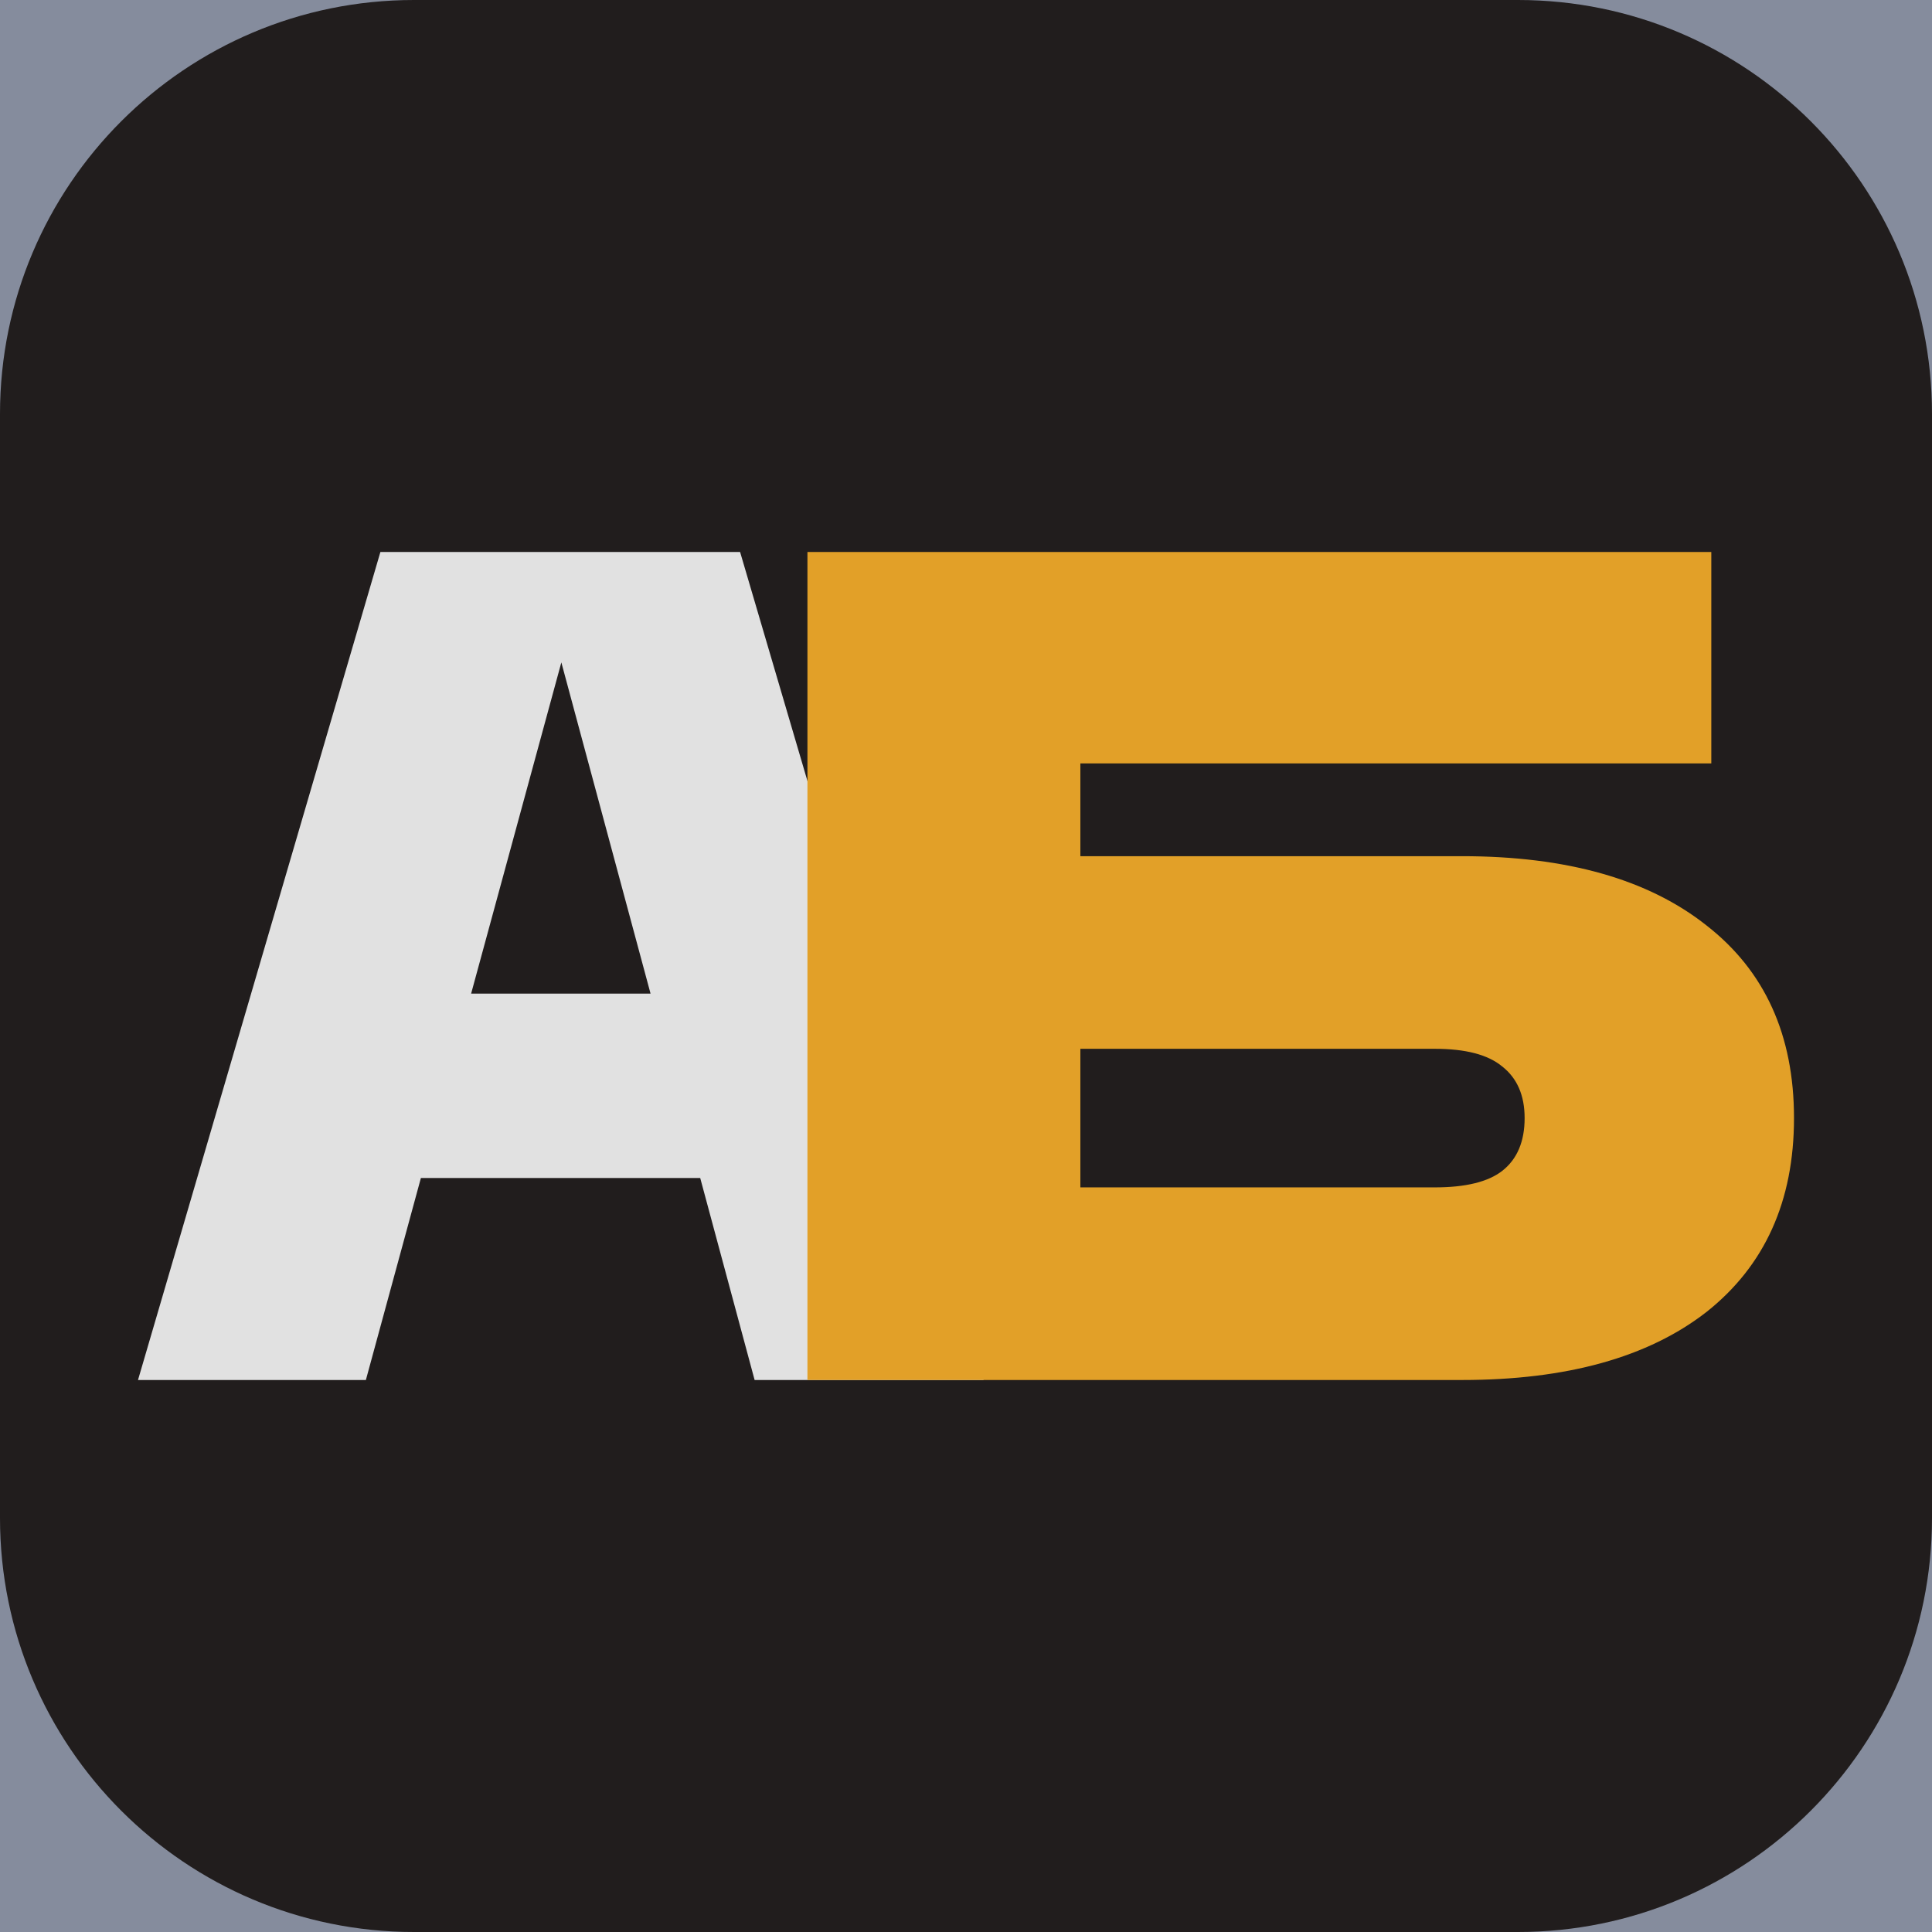
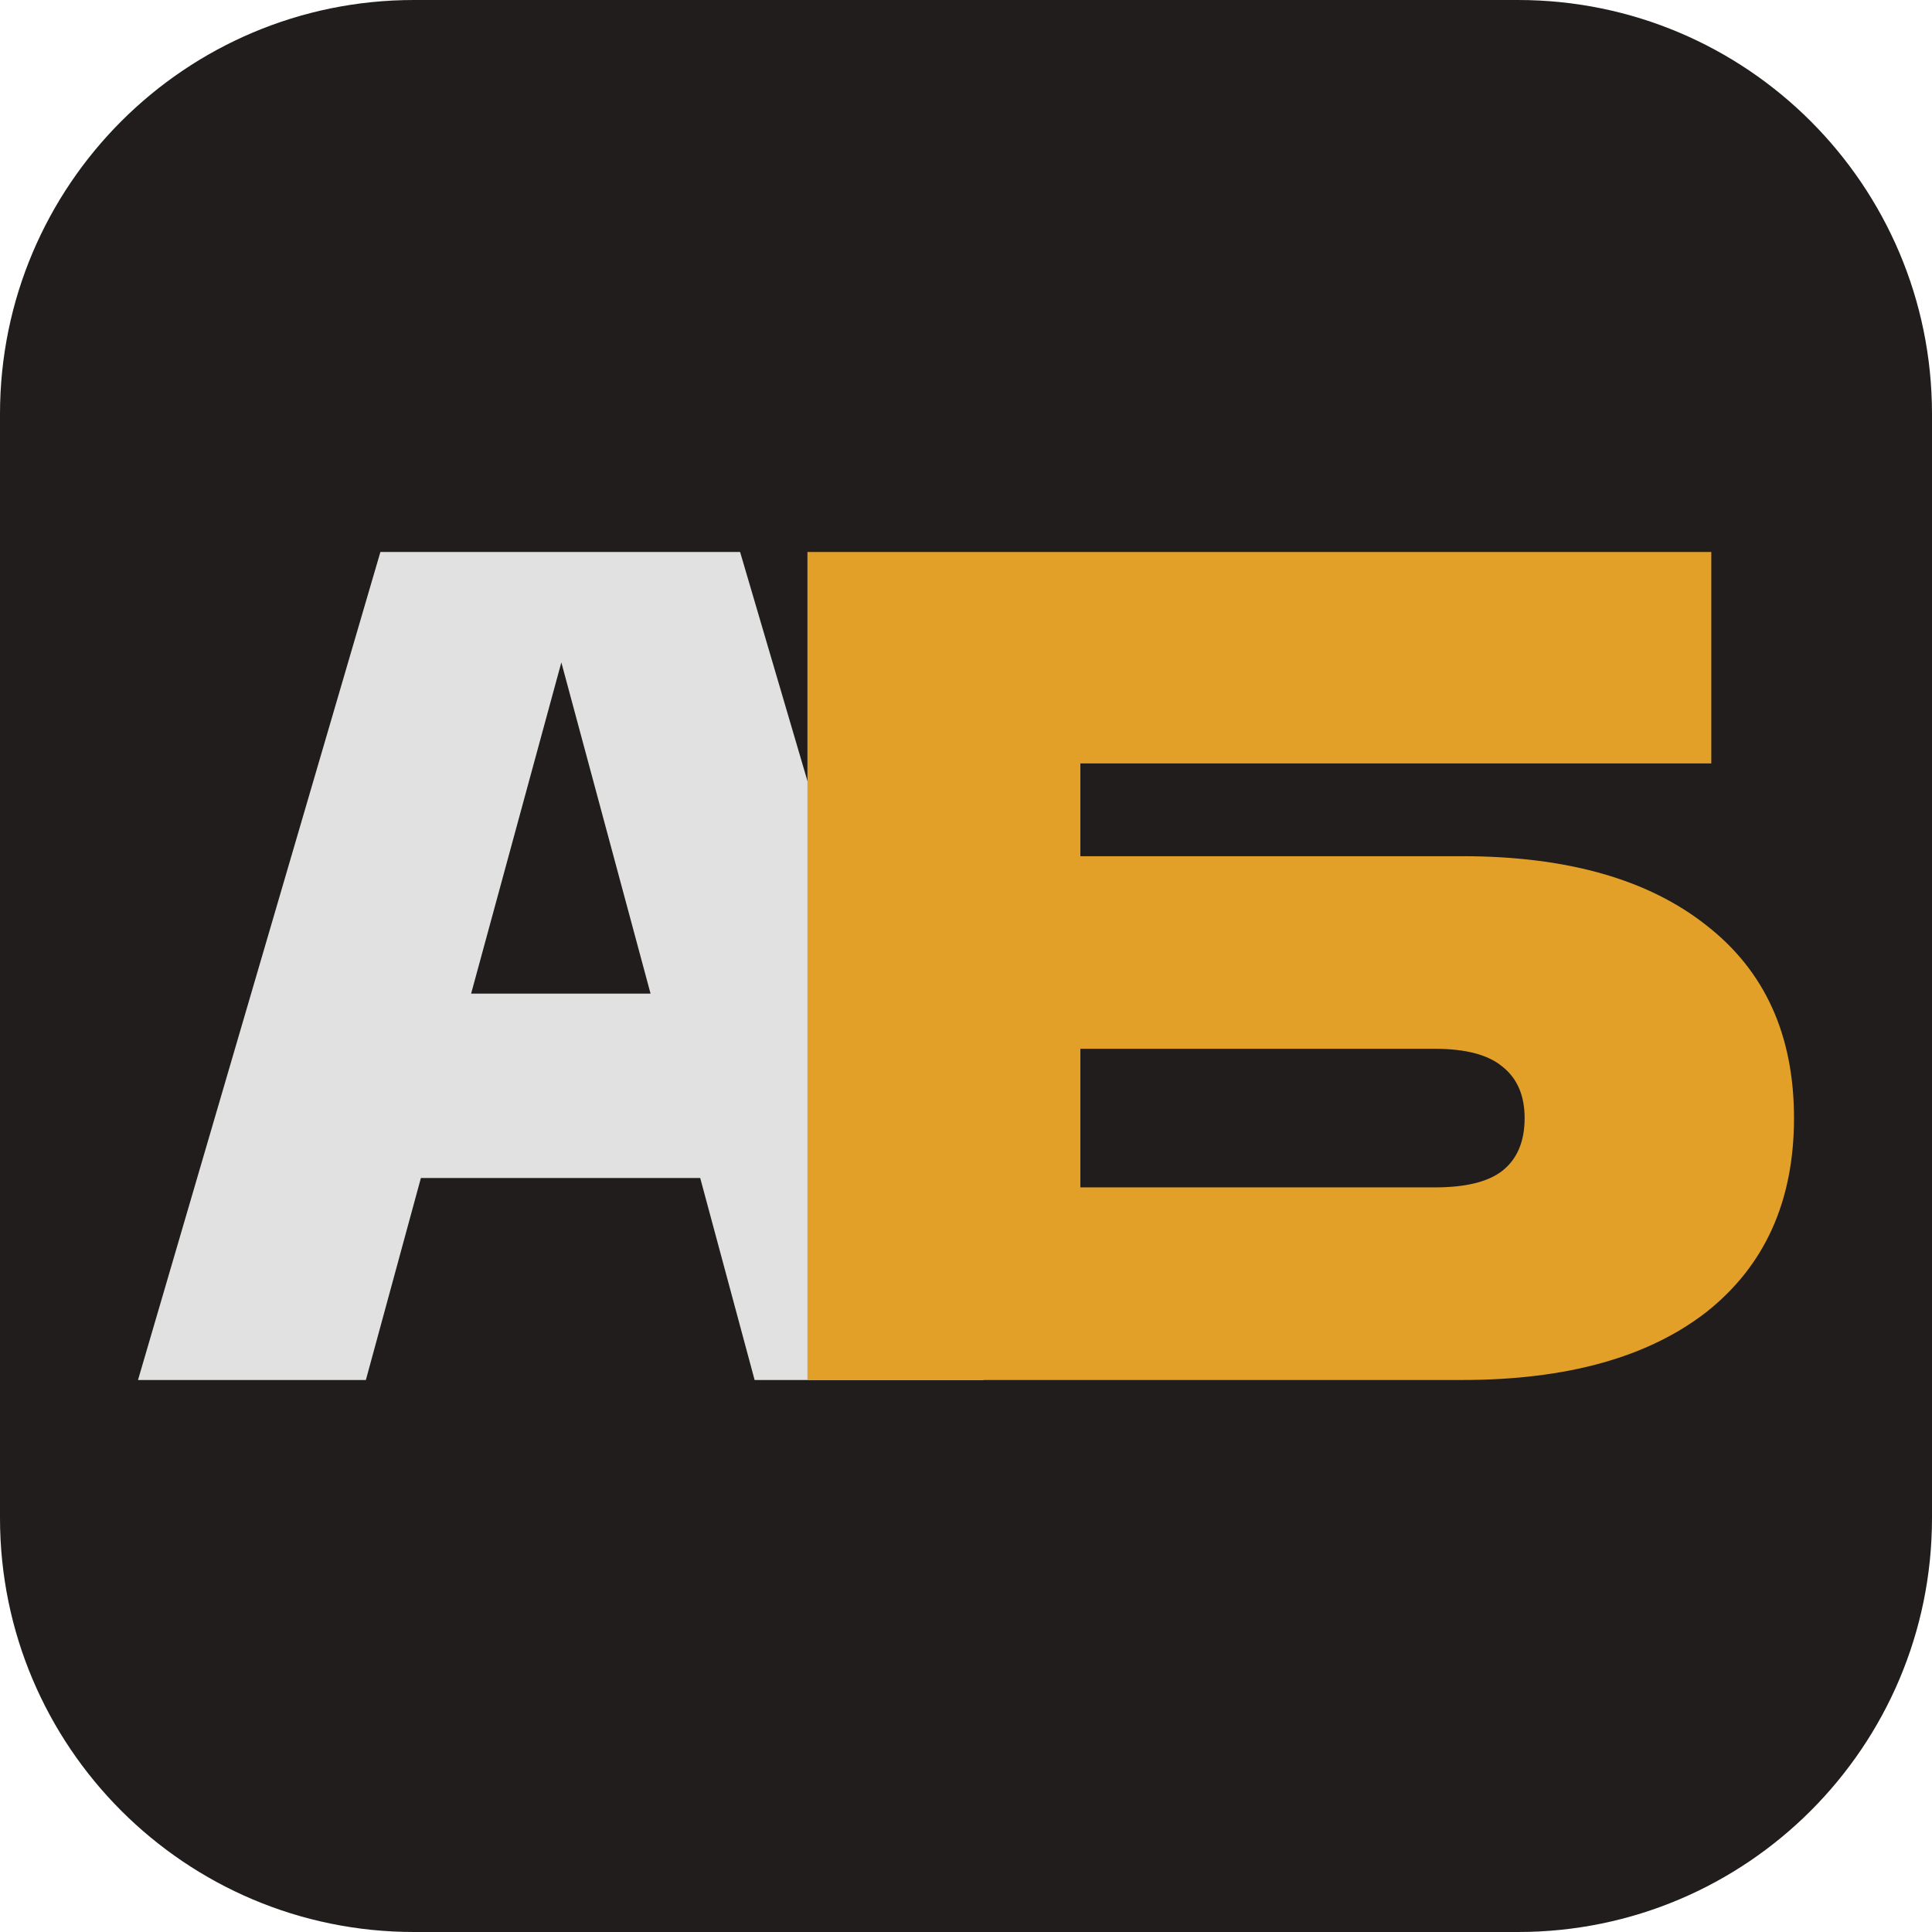
<svg xmlns="http://www.w3.org/2000/svg" width="56" height="56" viewBox="0 0 56 56" fill="none">
-   <rect width="56" height="56" fill="#858C9D" />
  <g id="favicon">
    <rect width="56" height="56" rx="12" fill="#211D1D" />
    <g id="Group 8">
      <g id="Vector">
        <path d="M4 40L11.026 16H21.452L28.511 40H21.873L16.271 19.2L10.605 40H4ZM10.411 34.145V28.8H22.067V34.145H10.411Z" fill="#E1E1E1" />
        <path d="M23.404 40V16H49.603V22.128H27.753L31.315 19.098V40H23.404ZM28.747 40V34.417H41.589C42.48 34.417 43.13 34.258 43.541 33.94C43.975 33.6 44.192 33.089 44.192 32.408C44.192 31.75 43.975 31.251 43.541 30.911C43.13 30.57 42.48 30.4 41.589 30.4H28.747V24.817H42.377C45.413 24.817 47.776 25.486 49.466 26.826C51.155 28.142 52 30.003 52 32.408C52 34.814 51.155 36.687 49.466 38.026C47.776 39.342 45.413 40 42.377 40H28.747Z" fill="#E2A028" />
      </g>
    </g>
  </g>
</svg>
